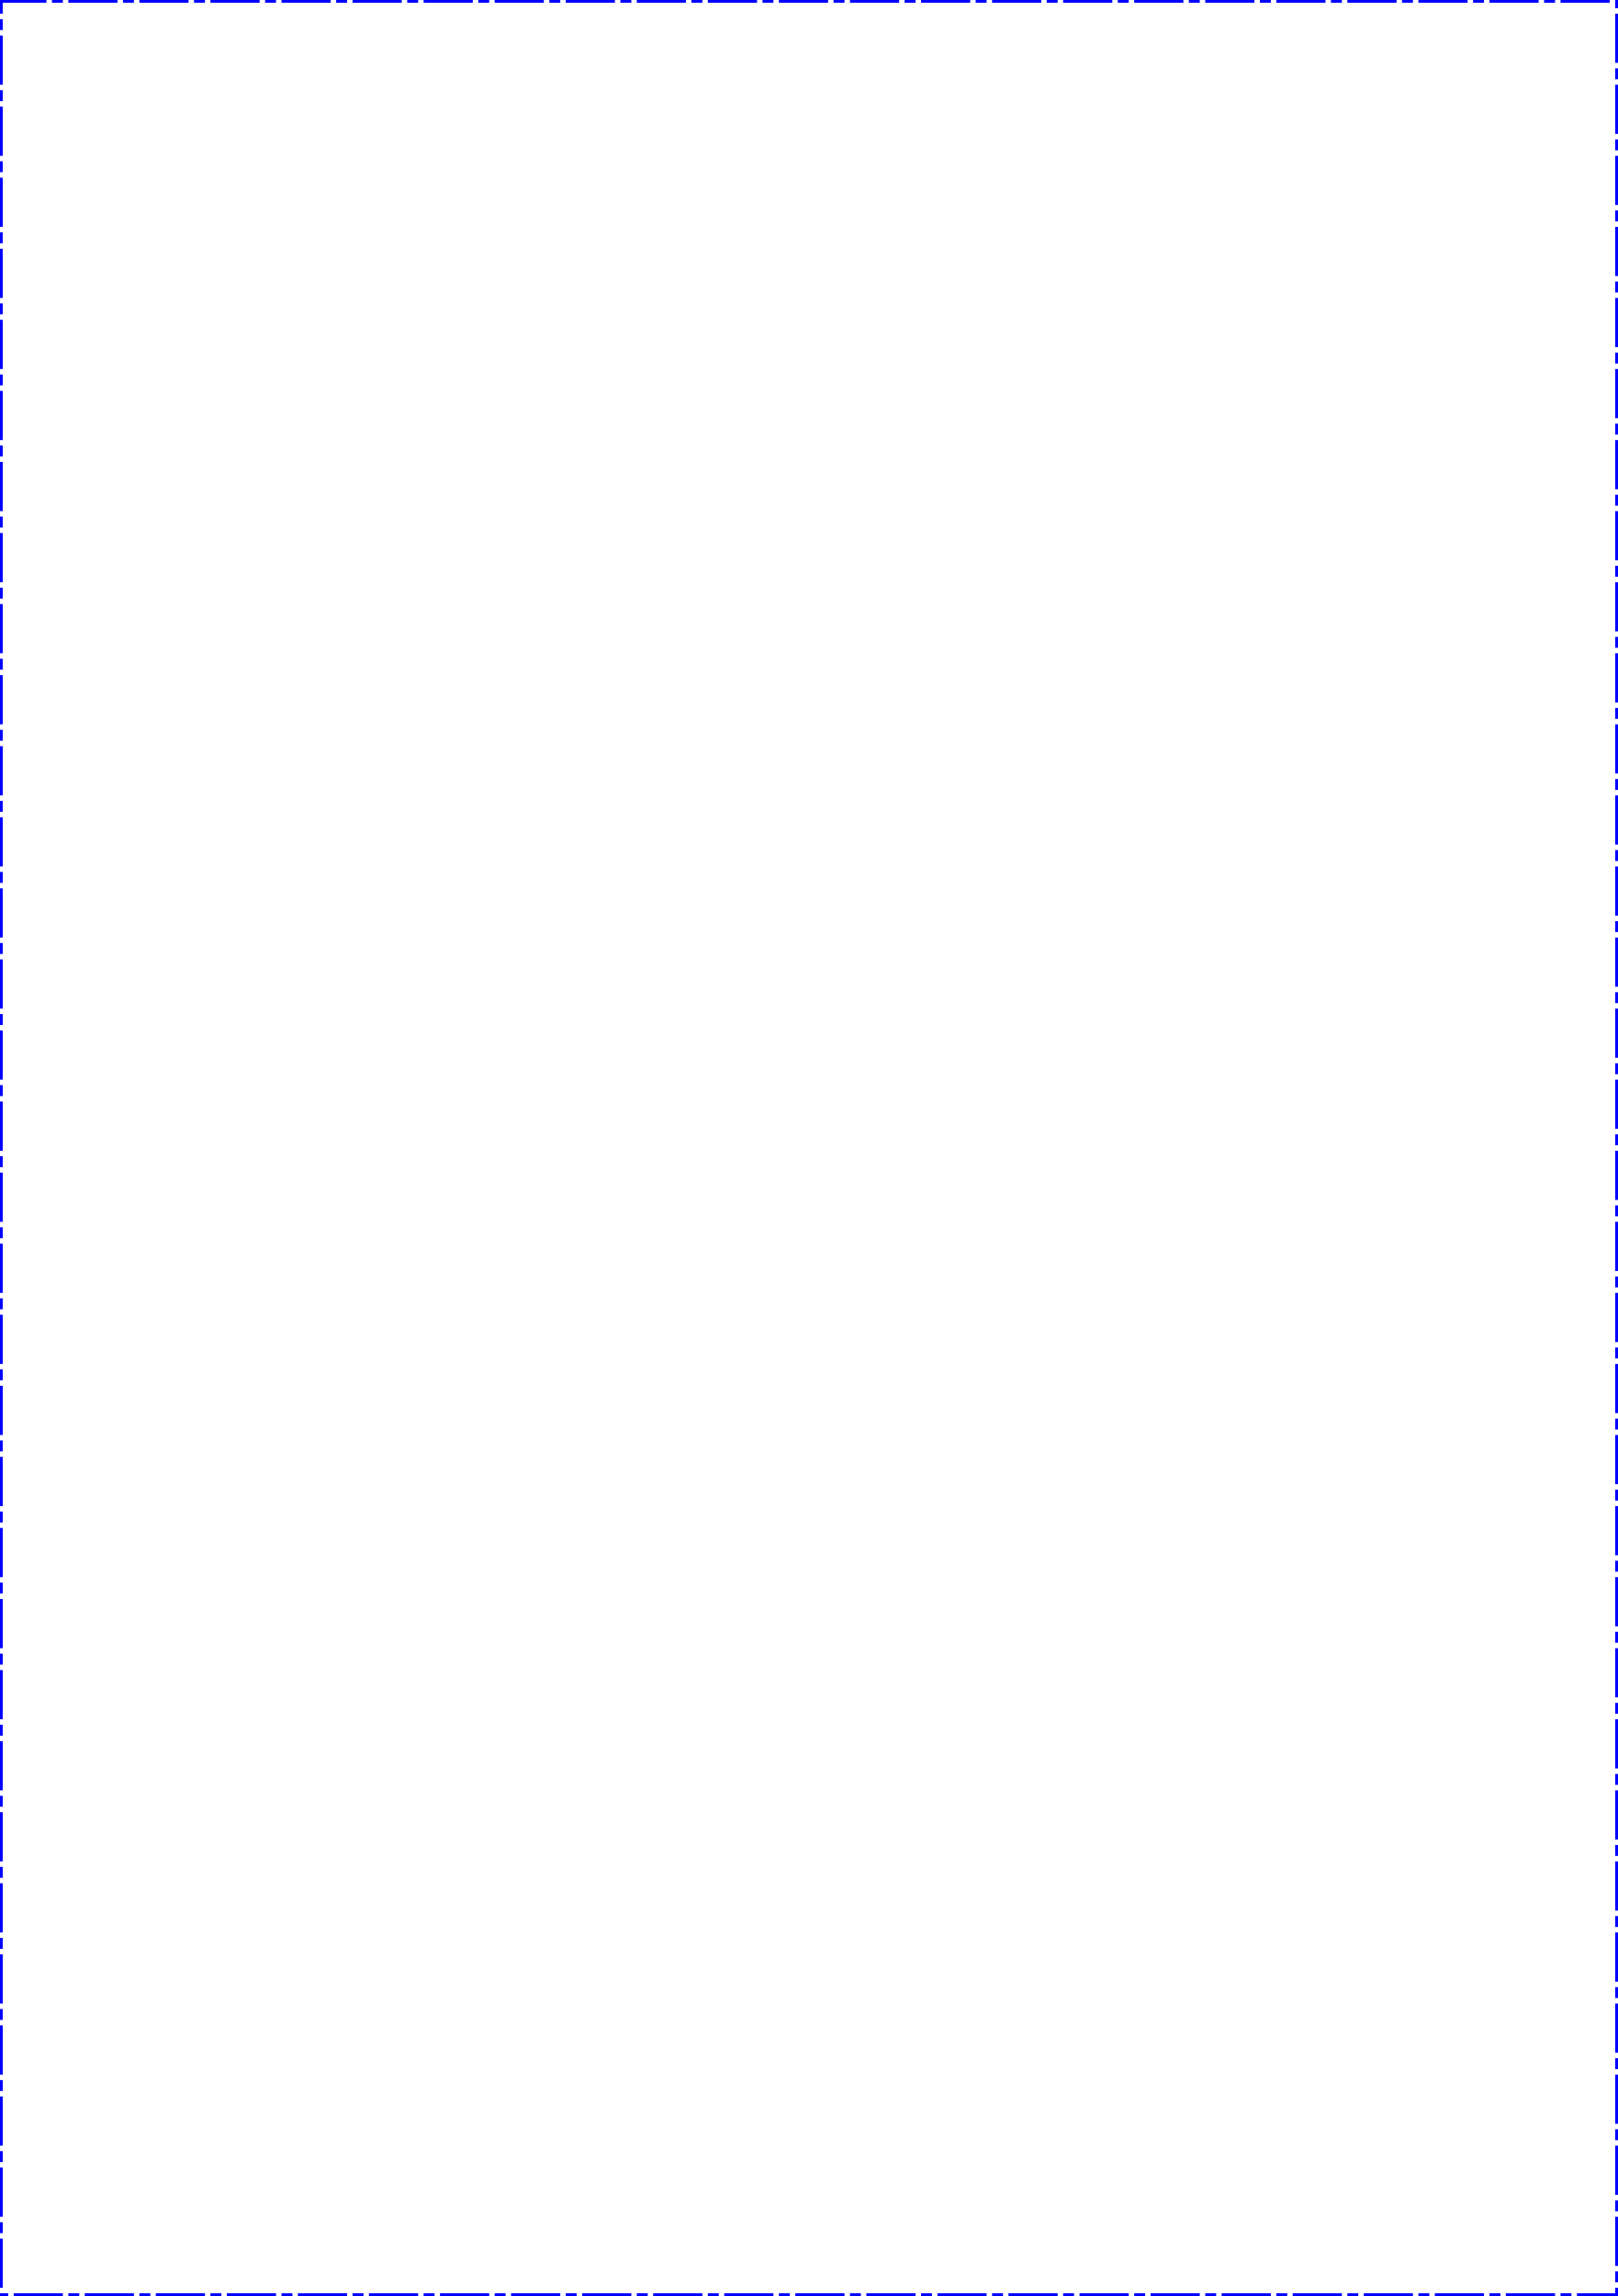
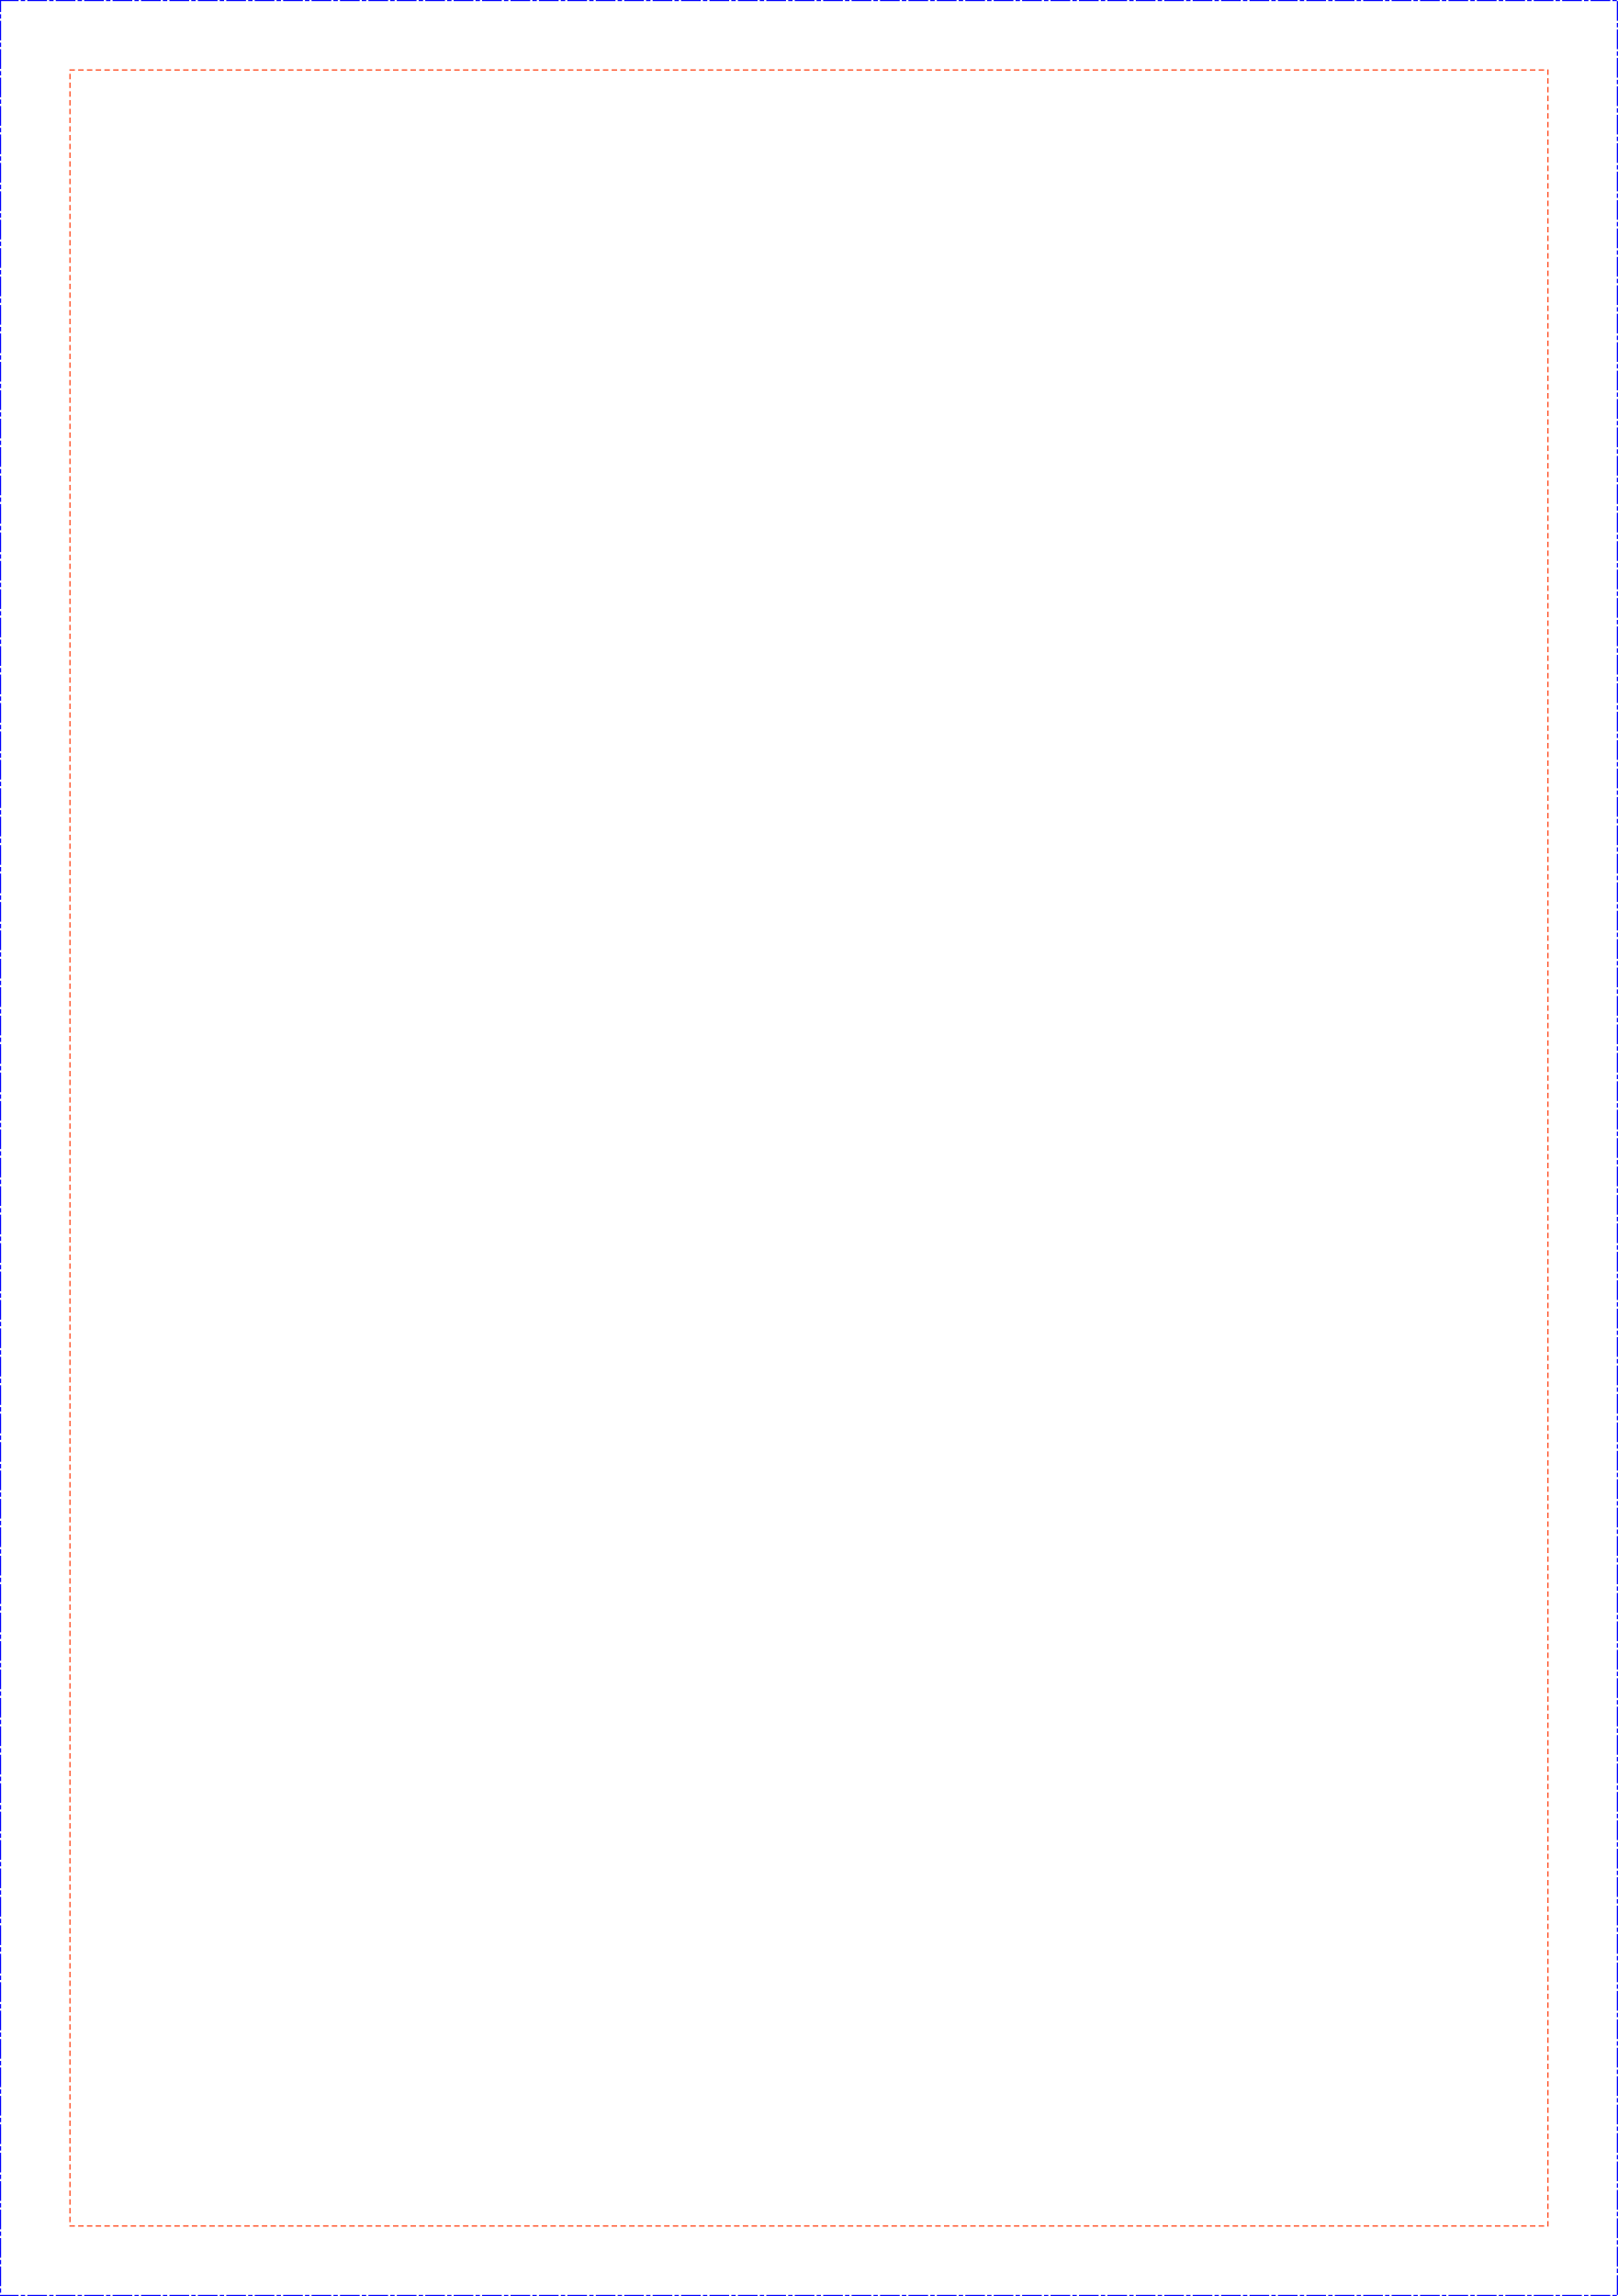
<svg xmlns="http://www.w3.org/2000/svg" width="148mm" height="210mm" viewBox="0 0 148 210" version="1.1" id="svg8">
  <defs id="defs2" />
  <g id="layer1" transform="translate(0,-87)">
-     <rect style="opacity:1;fill:none;fill-opacity:1;stroke:#0000ff;stroke-width:0.5;stroke-linecap:square;stroke-linejoin:miter;stroke-miterlimit:4;stroke-dasharray:4, 1, 0.5, 1;stroke-dashoffset:0;stroke-opacity:1" id="rect822" width="148" height="210" x="0" y="87" />
+     <rect style="opacity:1;fill:none;fill-opacity:1;stroke:#0000ff;stroke-width:0.2;stroke-linecap:square;stroke-linejoin:miter;stroke-miterlimit:4;stroke-dasharray:1.6,0.4,0.2,0.4;stroke-dashoffset:0;stroke-opacity:1" id="rect822" width="148" height="210" x="0" y="87" />
+     <rect style="opacity:1;fill:none;fill-opacity:1;stroke:#ff3200;stroke-width:0.1;stroke-linecap:square;stroke-linejoin:miter;stroke-miterlimit:4;stroke-dasharray:0.4,0.4;stroke-dashoffset:0;stroke-opacity:1" id="rect815" width="135.2" height="197.2" x="6.4" y="93.4" />
  </g>
</svg>
